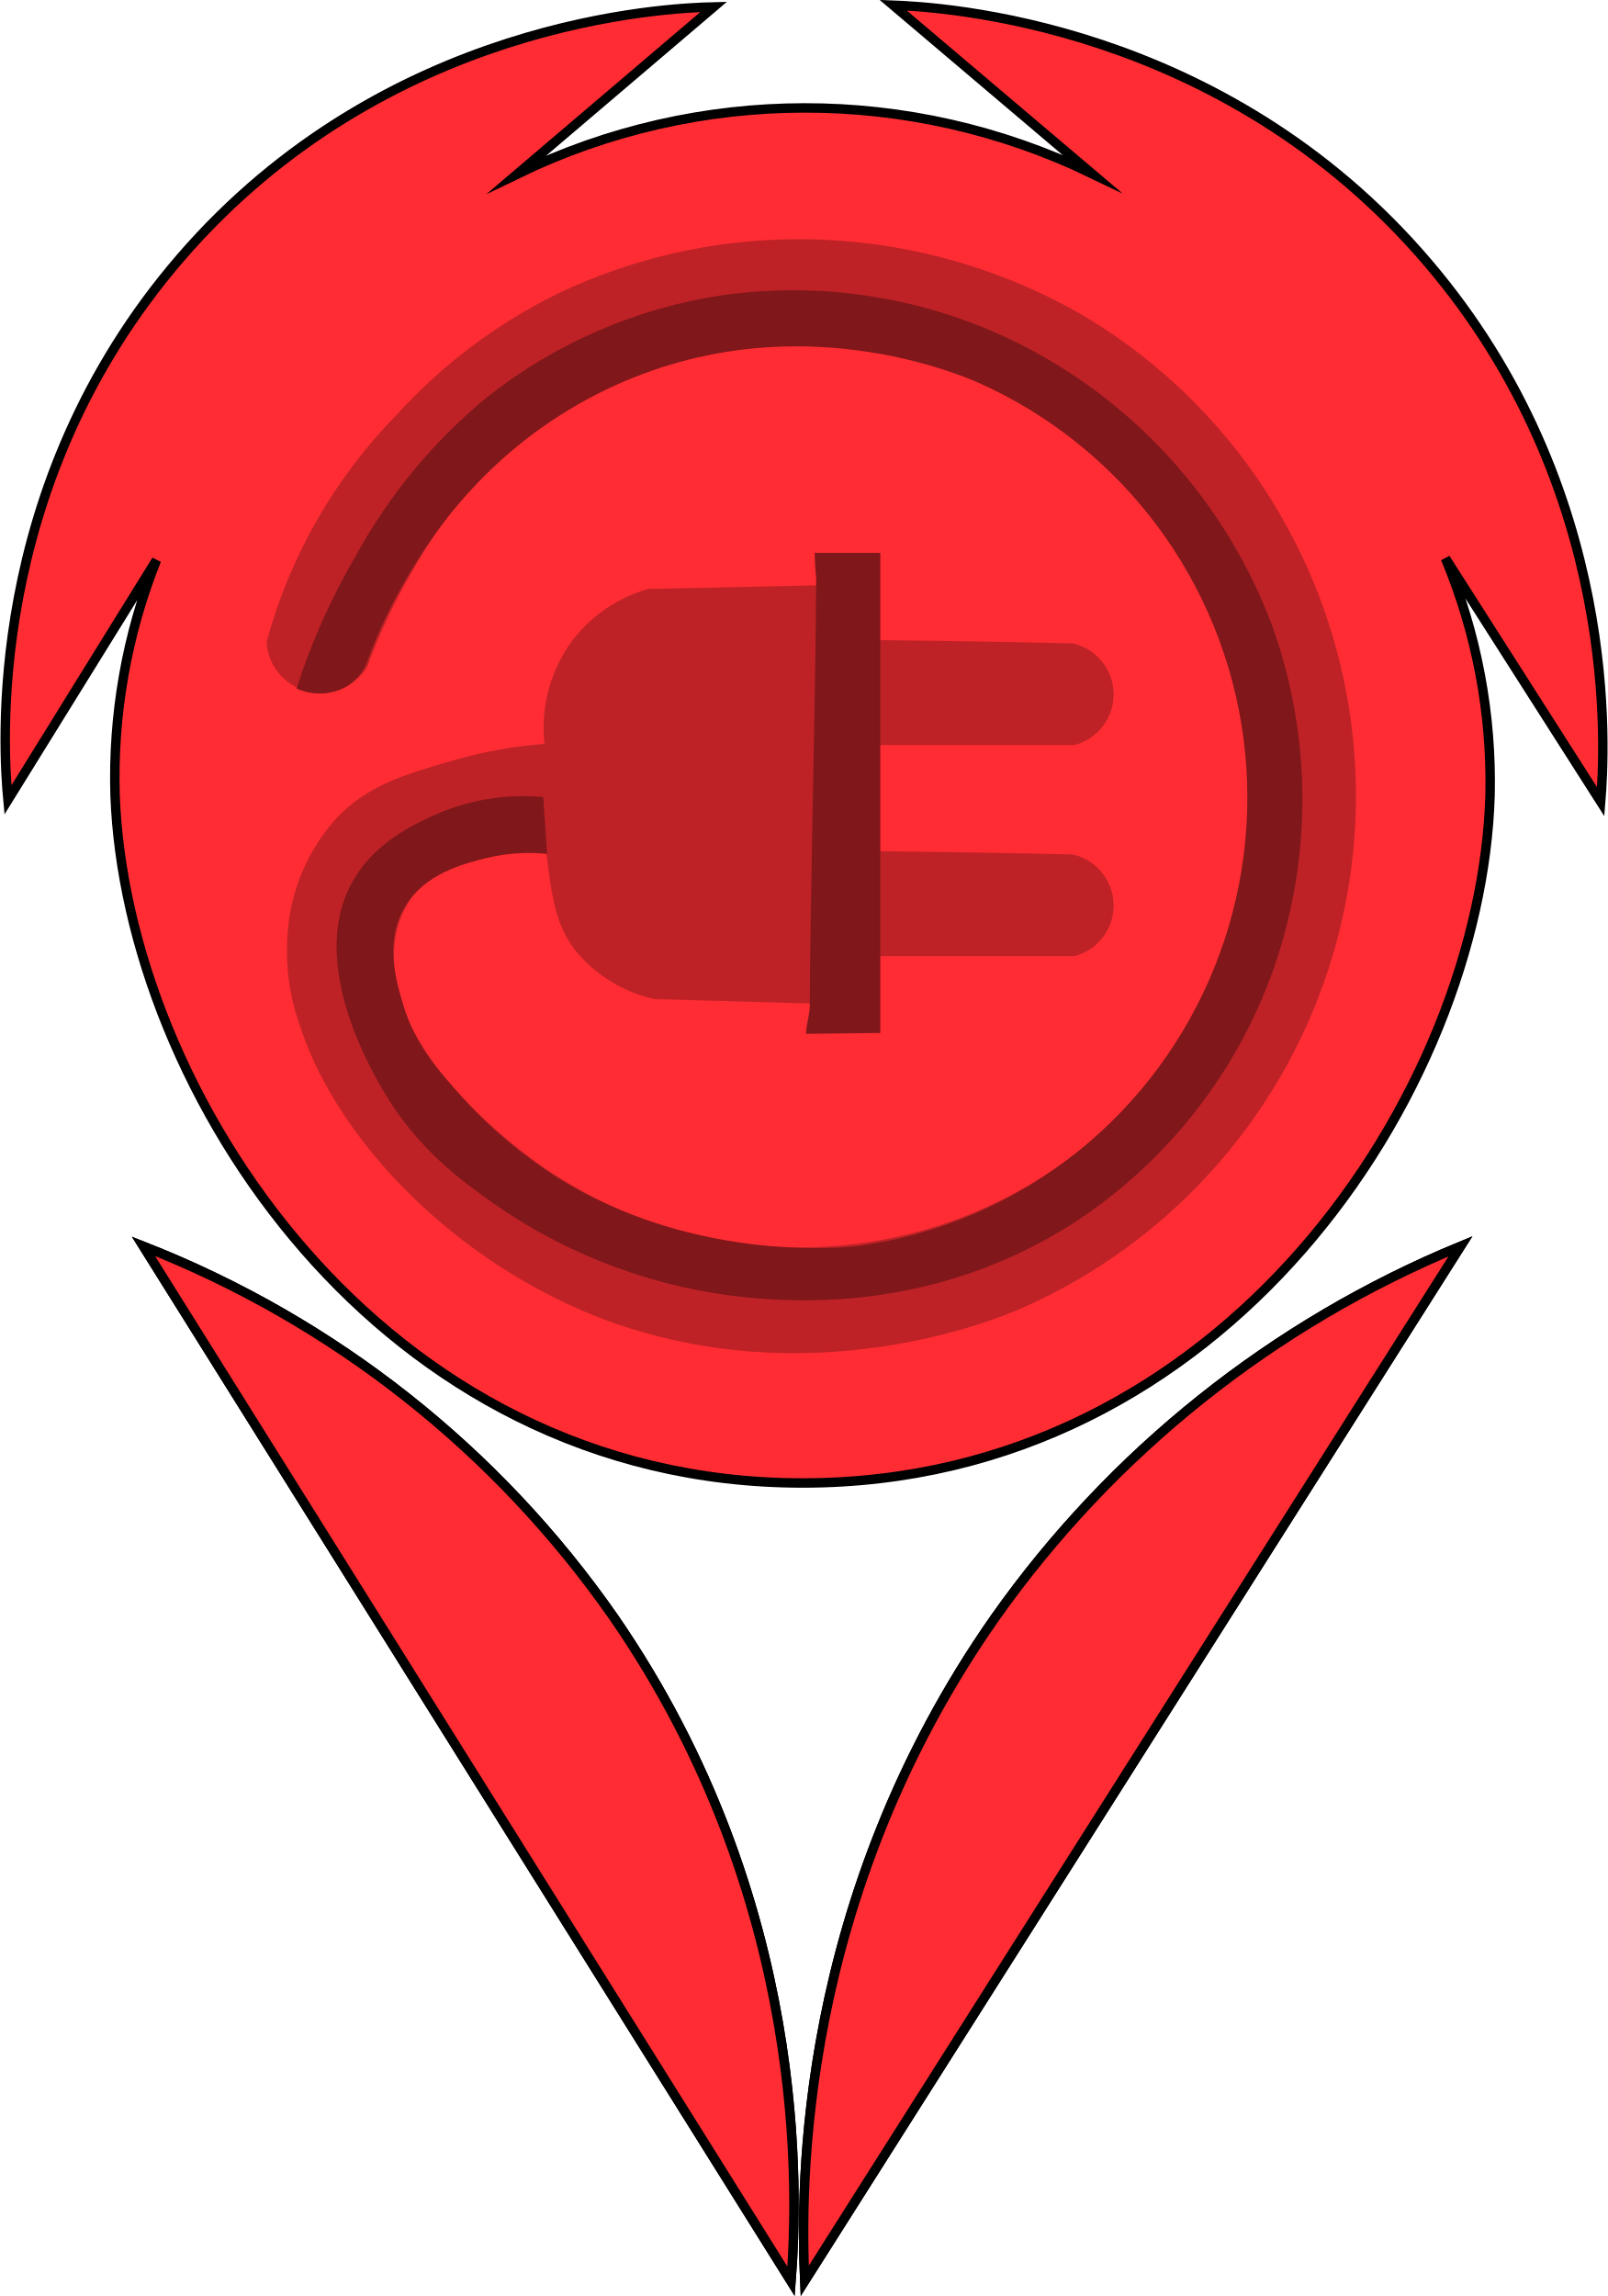
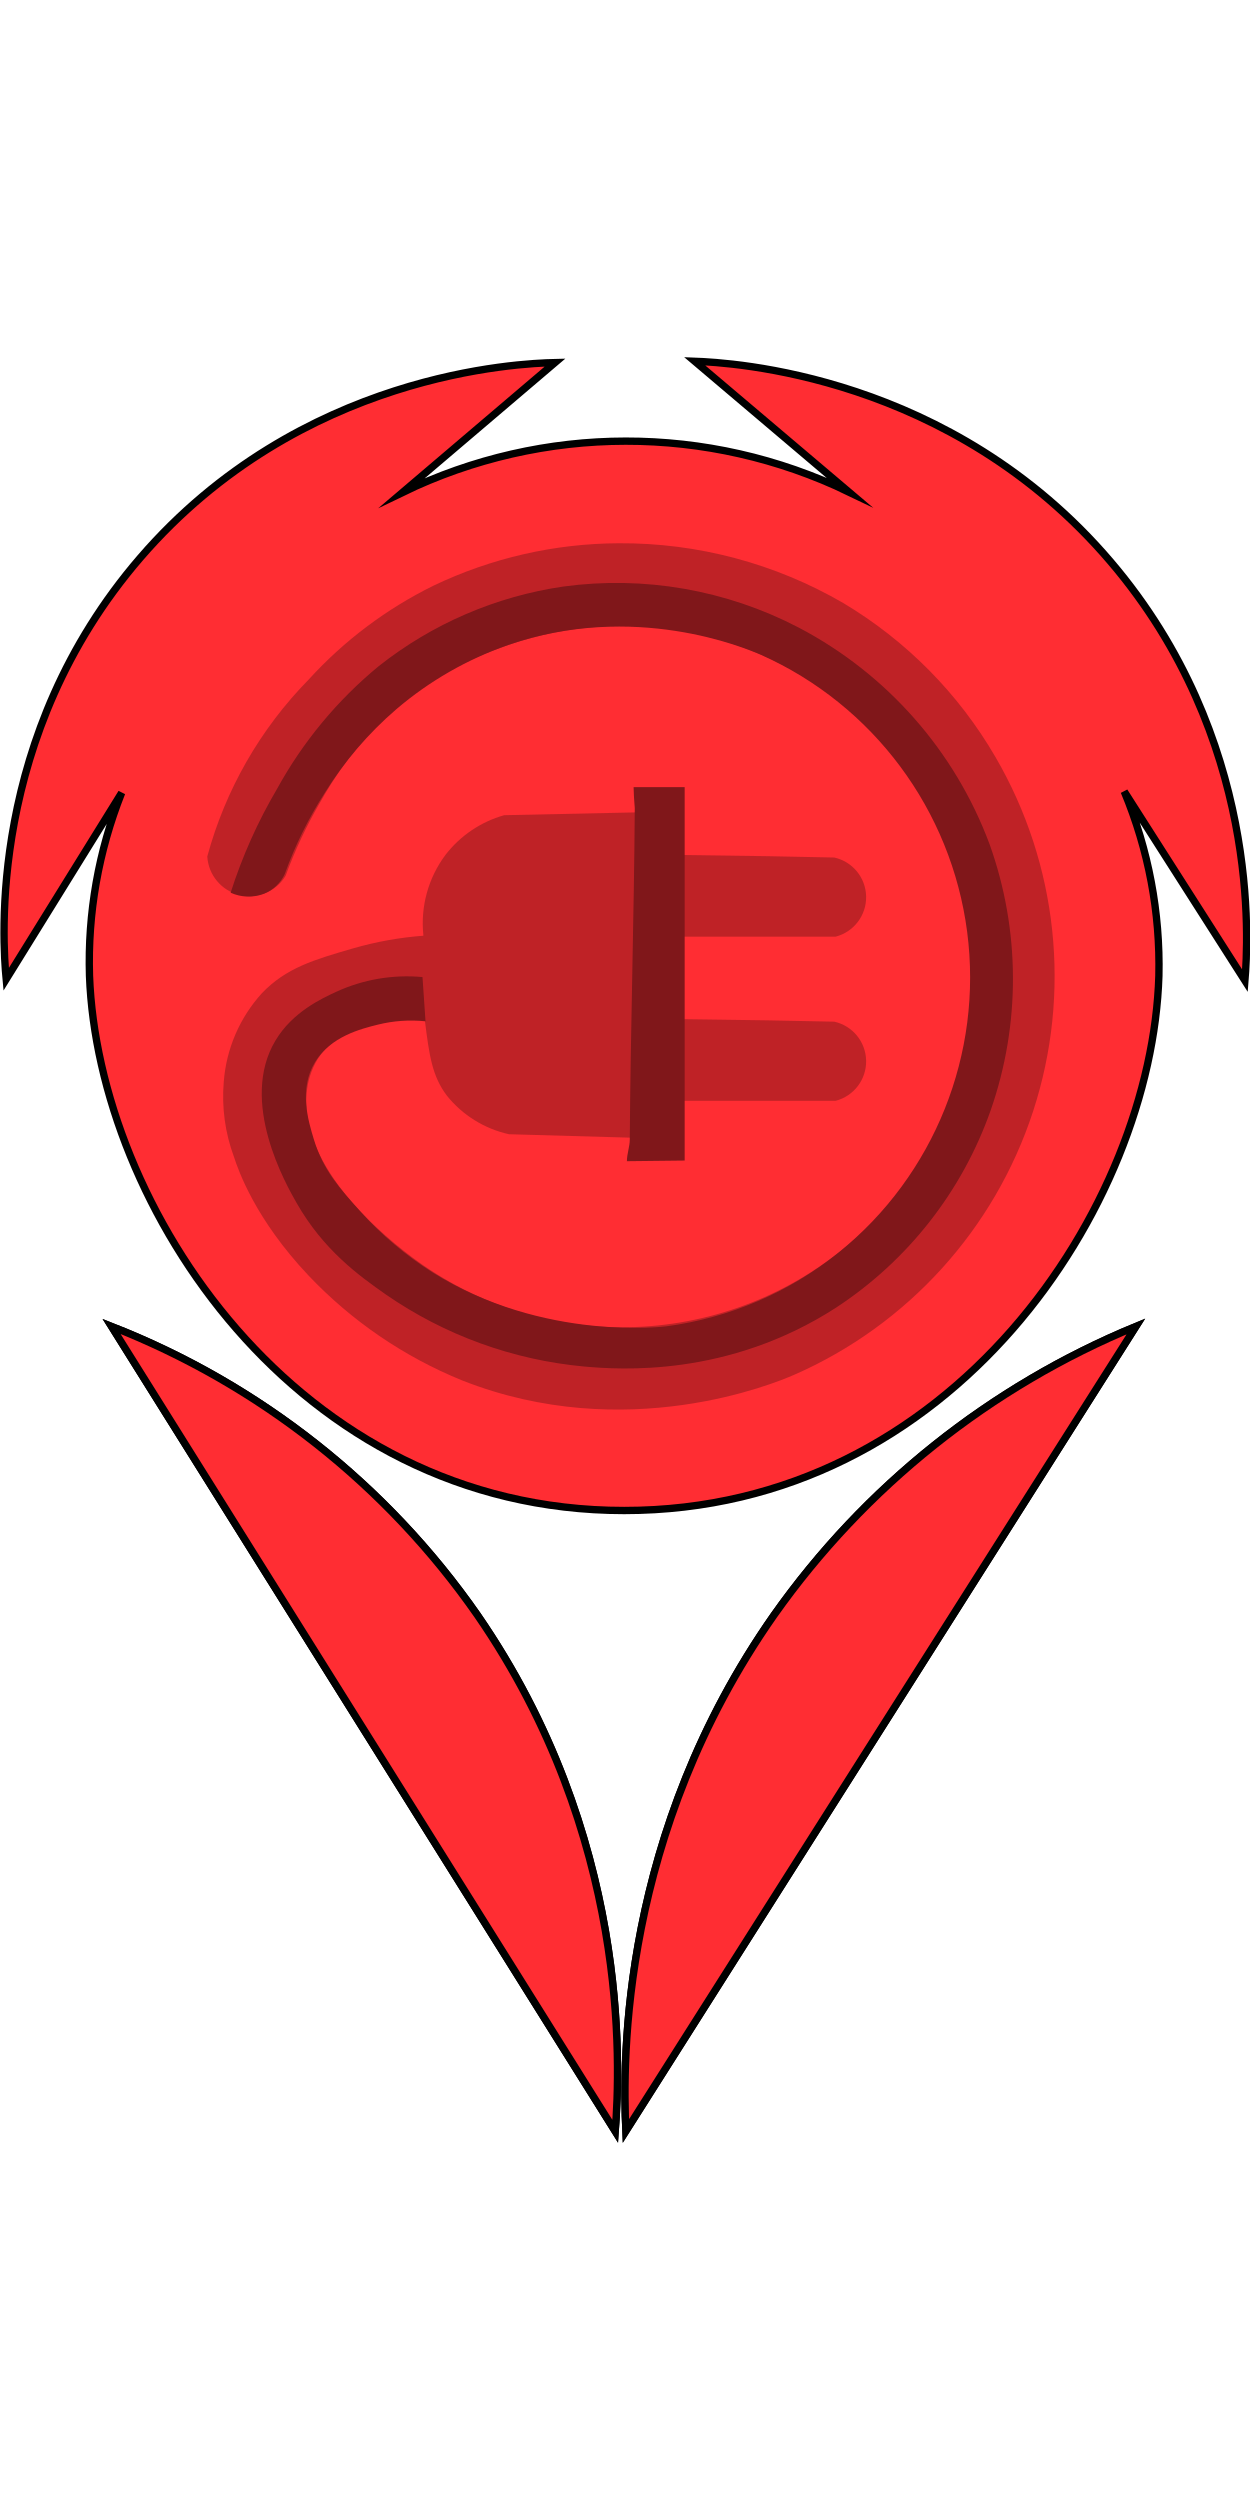
- <svg xmlns="http://www.w3.org/2000/svg" id="Layer_1" data-name="Layer 1" viewBox="0 0 170.12 243.01">
+ <svg xmlns="http://www.w3.org/2000/svg" id="Layer_1" data-name="Layer 1" width="32" height="64" viewBox="0 0 170.12 243.01">
  <defs>
    <style>.cls-1{fill:#ff2d33;}.cls-1,.cls-2{stroke:#000;stroke-miterlimit:10;}.cls-2{fill:#009245;}.cls-3{fill:#bf2226;}.cls-4{fill:#80171a;}</style>
  </defs>
  <path class="cls-1" d="M3363,394.68c1.16,31.18,28,72.77,72.77,72.77s71.83-41.46,72.77-72.77a61.55,61.55,0,0,0-4.72-25.09l16.43,25.75c0.43-5.25,2.19-33-18.26-57-21.74-25.54-51.76-27.12-56.63-27.3l21,17.8a69.82,69.82,0,0,0-60.77.06l20.77-17.68c-4.74.11-34.65,1.3-56.44,26.56-20.89,24.22-18.72,52.47-18.26,57.37l15.72-25.38A62.26,62.26,0,0,0,3363,394.68Z" transform="translate(-3350.82 -310.49)" />
  <path class="cls-2" d="M3434.55,551.94L3366,442.4a109.25,109.25,0,0,1,49.8,39.29C3436.51,511.72,3435.26,542.75,3434.55,551.94Z" transform="translate(-3350.82 -310.49)" />
  <path class="cls-2" d="M3436,551.9l69.41-109.5a113.1,113.1,0,0,0-49.25,39.29C3435.33,511.4,3435.54,542.09,3436,551.9Z" transform="translate(-3350.82 -310.49)" />
  <path class="cls-3" d="M3443.86,400.58q5.72,0.06,11.5.16l9,0.18a5.54,5.54,0,0,1,.19,10.77l-20.67,0Q3443.88,406.11,3443.86,400.58Z" transform="translate(-3350.82 -310.49)" />
  <path class="cls-3" d="M3408.84,400.75c-1.09-.1-10.89-0.84-14.79,5.27a10.35,10.35,0,0,0-1.5,4.77c-0.92,11.12,12.9,21.23,15.92,23.32a47.72,47.72,0,1,0,10.28-84,44.61,44.61,0,0,0-17.42,11.28,53.54,53.54,0,0,0-7,9.78,62.51,62.51,0,0,0-4.64,9.9,5.75,5.75,0,0,1-10.66-2.63,54.85,54.85,0,0,1,13.79-24.07,57,57,0,0,1,17-12.79,59,59,0,0,1,25.2-5.77,60.07,60.07,0,0,1,30.59,8.15,58.76,58.76,0,0,1,20.68,20.93A59.25,59.25,0,0,1,3458.86,449c-2.6,1.13-22.87,9.54-45.13.75a59.86,59.86,0,0,1-20.93-14.29c-7.19-7.61-9.52-14.22-10.15-16.17a23.61,23.61,0,0,1-1.38-10.15,20.21,20.21,0,0,1,5.2-12.1c3.3-3.45,7.09-4.55,12.35-6.08a47.31,47.31,0,0,1,9.78-1.75Z" transform="translate(-3350.82 -310.49)" />
  <path class="cls-3" d="M3437.09,416.72l-17-.48a15,15,0,0,1-8.46-5.26c-2-2.67-2.39-5.42-3-10.34a53.37,53.37,0,0,1-.19-11.47,15.56,15.56,0,0,1,3-10.94,15.34,15.34,0,0,1,8-5.41l17.84-.38Q3437.16,394.57,3437.09,416.72Z" transform="translate(-3350.82 -310.49)" />
  <path class="cls-3" d="M3443.86,378.24q5.72,0.06,11.5.16l9,0.18a5.54,5.54,0,0,1,.19,10.77l-20.67,0Q3443.88,383.78,3443.86,378.24Z" transform="translate(-3350.82 -310.49)" />
  <path class="cls-4" d="M3437.21,371.85c-0.05-.94-0.1-0.85-0.16-2.85H3444v50.82l-7.86.09c0-1,.39-2,0.39-2.93C3436.63,401.95,3437.11,386.89,3437.21,371.85Z" transform="translate(-3350.82 -310.49)" />
  <path class="cls-4" d="M3408.32,394.85a23,23,0,0,0-11.73,2c-1.95.9-5.94,2.73-8.27,6.62-5,8.31,1.41,19.57,2.86,22.11,3.67,6.45,8.54,9.94,12.18,12.49a56.5,56.5,0,0,0,26.93,9.78c4.81,0.43,19.56,1.52,34.3-8A53.23,53.23,0,0,0,3485.64,413a54.31,54.31,0,0,0-.15-36.25,54.92,54.92,0,0,0-26-29.48,53.62,53.62,0,0,0-32-5.57,52.75,52.75,0,0,0-25.12,10.83,57.35,57.35,0,0,0-13.84,16.7,69.25,69.25,0,0,0-6.32,14.14,5.9,5.9,0,0,0,4.51.15,5.22,5.22,0,0,0,2.86-2.71,55.11,55.11,0,0,1,5.42-11,49.44,49.44,0,0,1,9.78-11.43,47.53,47.53,0,0,1,15.19-8.72c17.11-5.92,32.15.35,34.45,1.35A48.1,48.1,0,0,1,3465,432.3a47.36,47.36,0,0,1-23.47,10.08s-16.73,2.17-31.89-7.37a47.74,47.74,0,0,1-9.78-8.27c-2.8-3.09-5.08-5.67-6.32-9.78-0.77-2.54-2.08-6.84.15-10.53,2.12-3.5,6.27-4.54,8.57-5.11a18.83,18.83,0,0,1,6.47-.45" transform="translate(-3350.82 -310.49)" />
  <path class="cls-1" d="M3434.55,551.94L3366,442.4a109.25,109.25,0,0,1,49.8,39.29C3436.51,511.72,3435.26,542.75,3434.55,551.94Z" transform="translate(-3350.82 -310.49)" />
  <path class="cls-1" d="M3436,551.9l69.41-109.5a113.1,113.1,0,0,0-49.25,39.29C3435.33,511.4,3435.54,542.09,3436,551.9Z" transform="translate(-3350.82 -310.49)" />
</svg>
